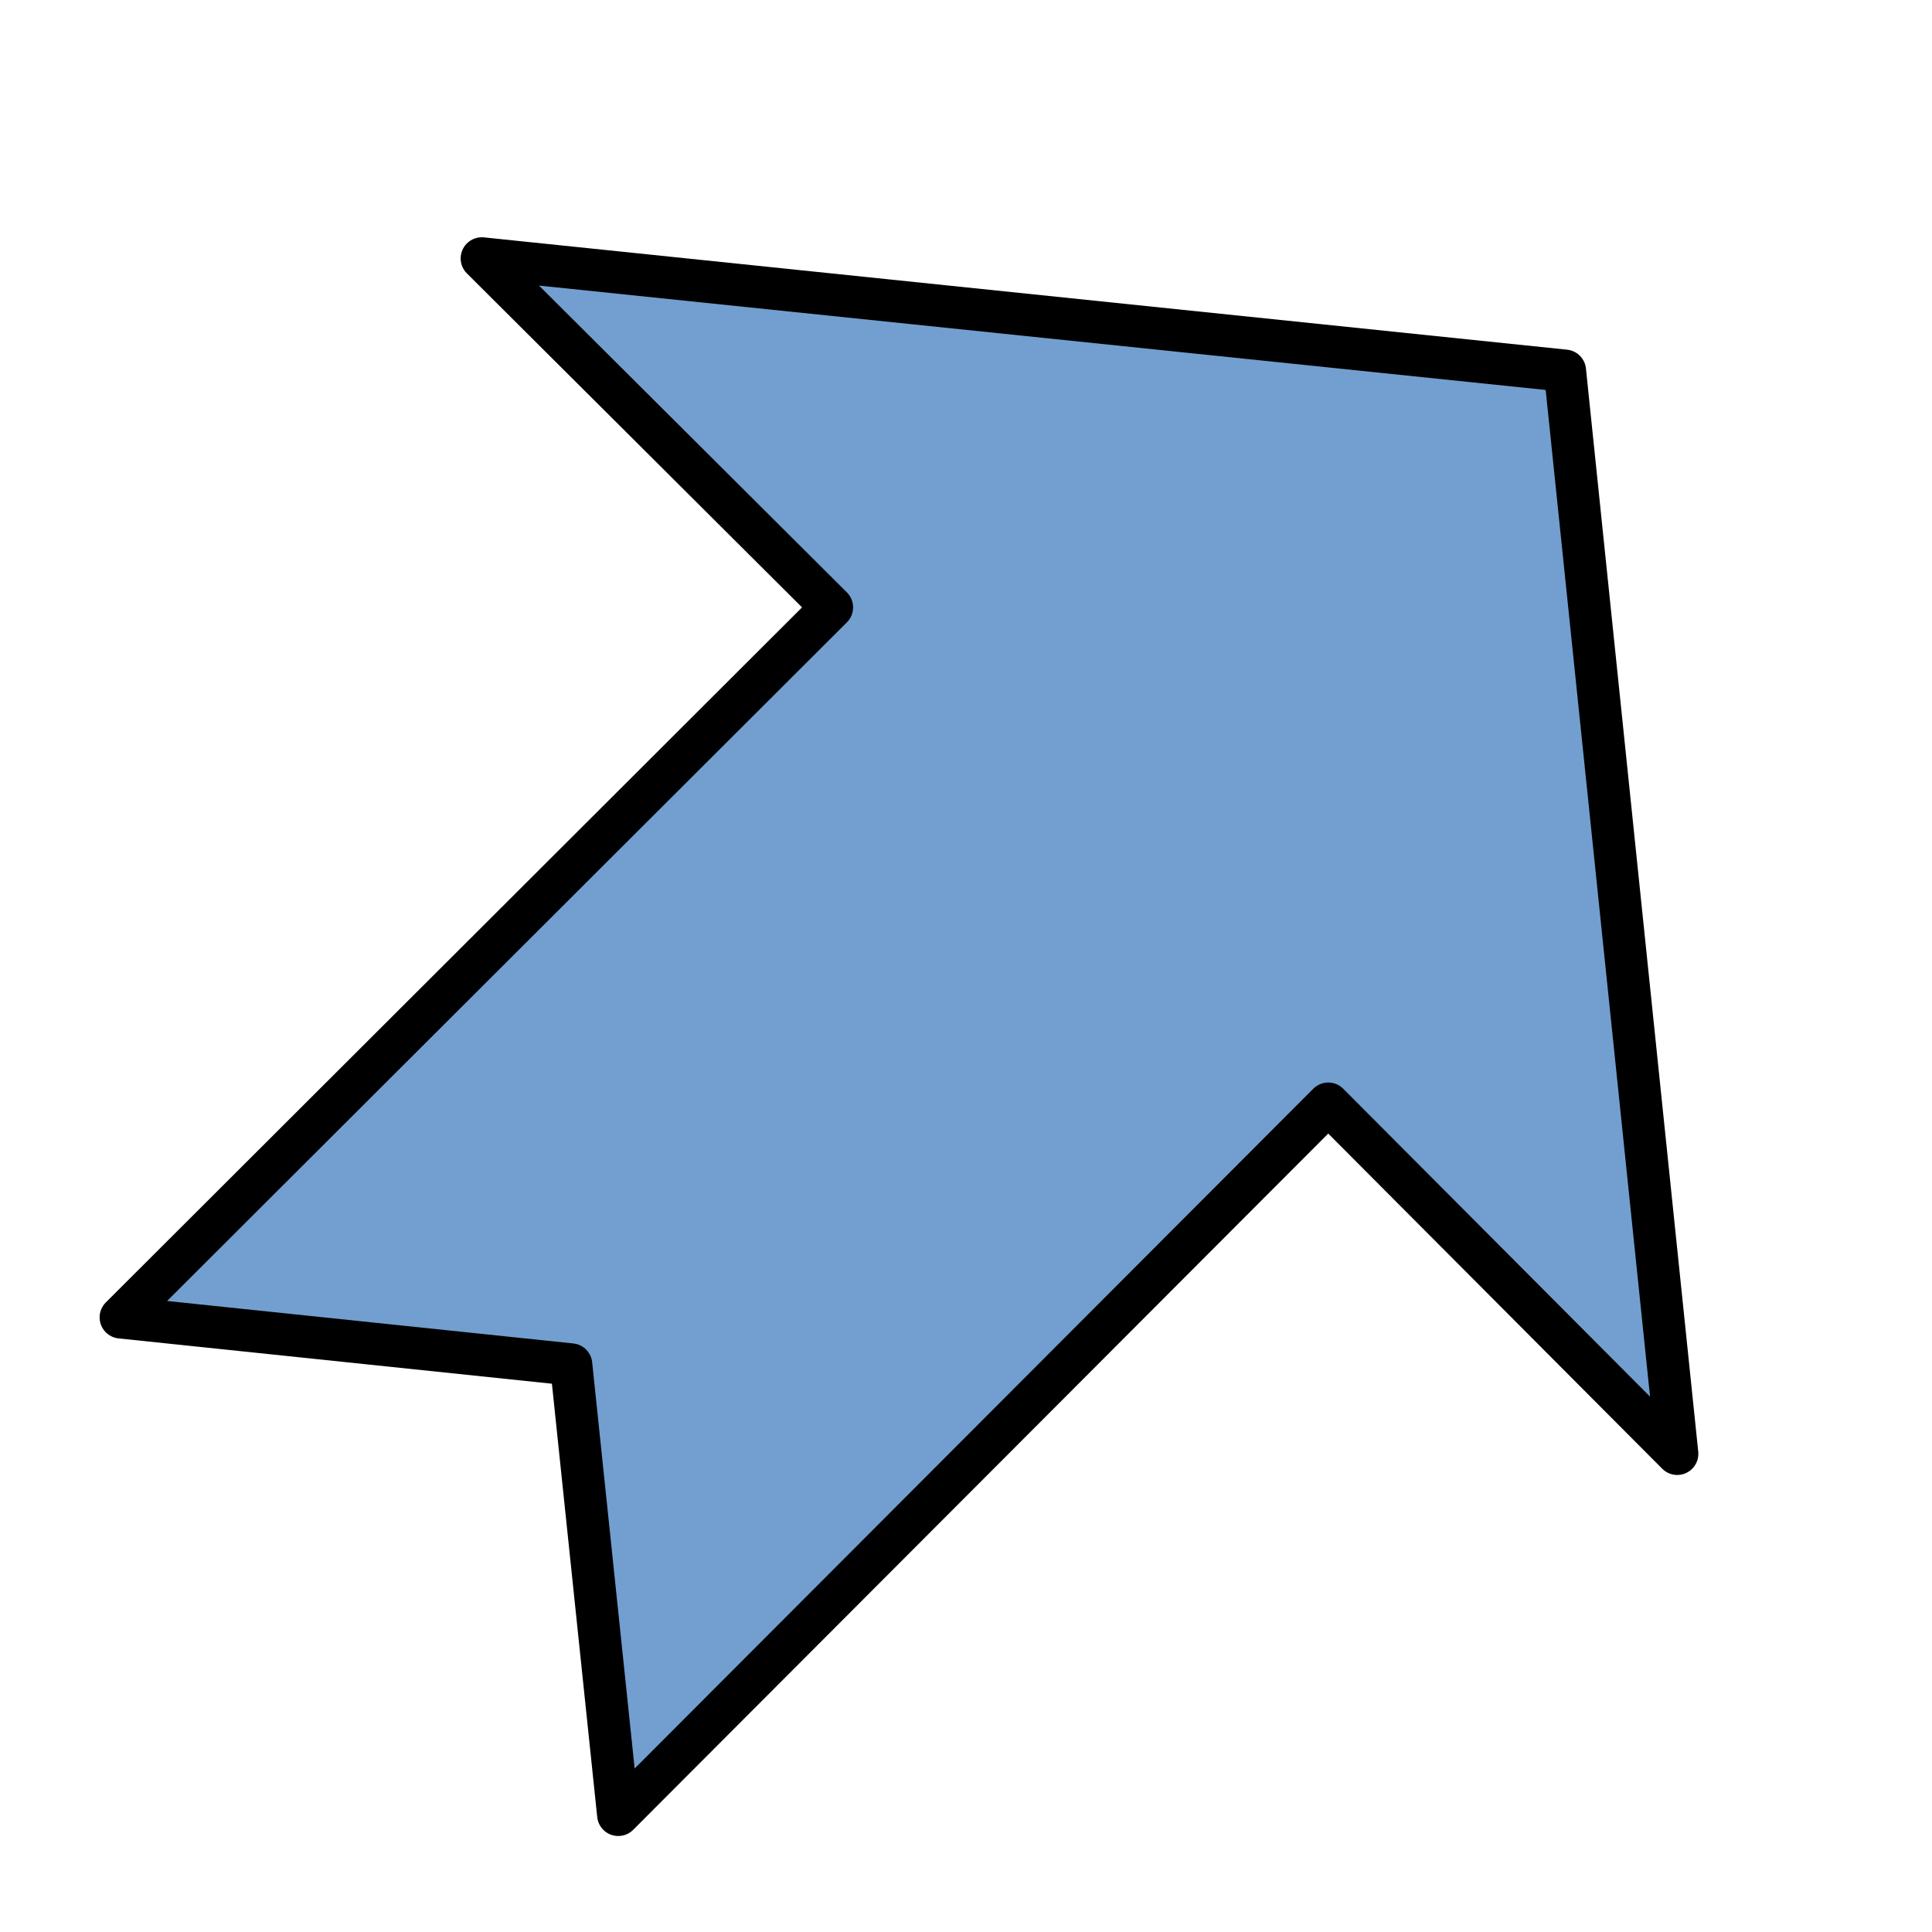
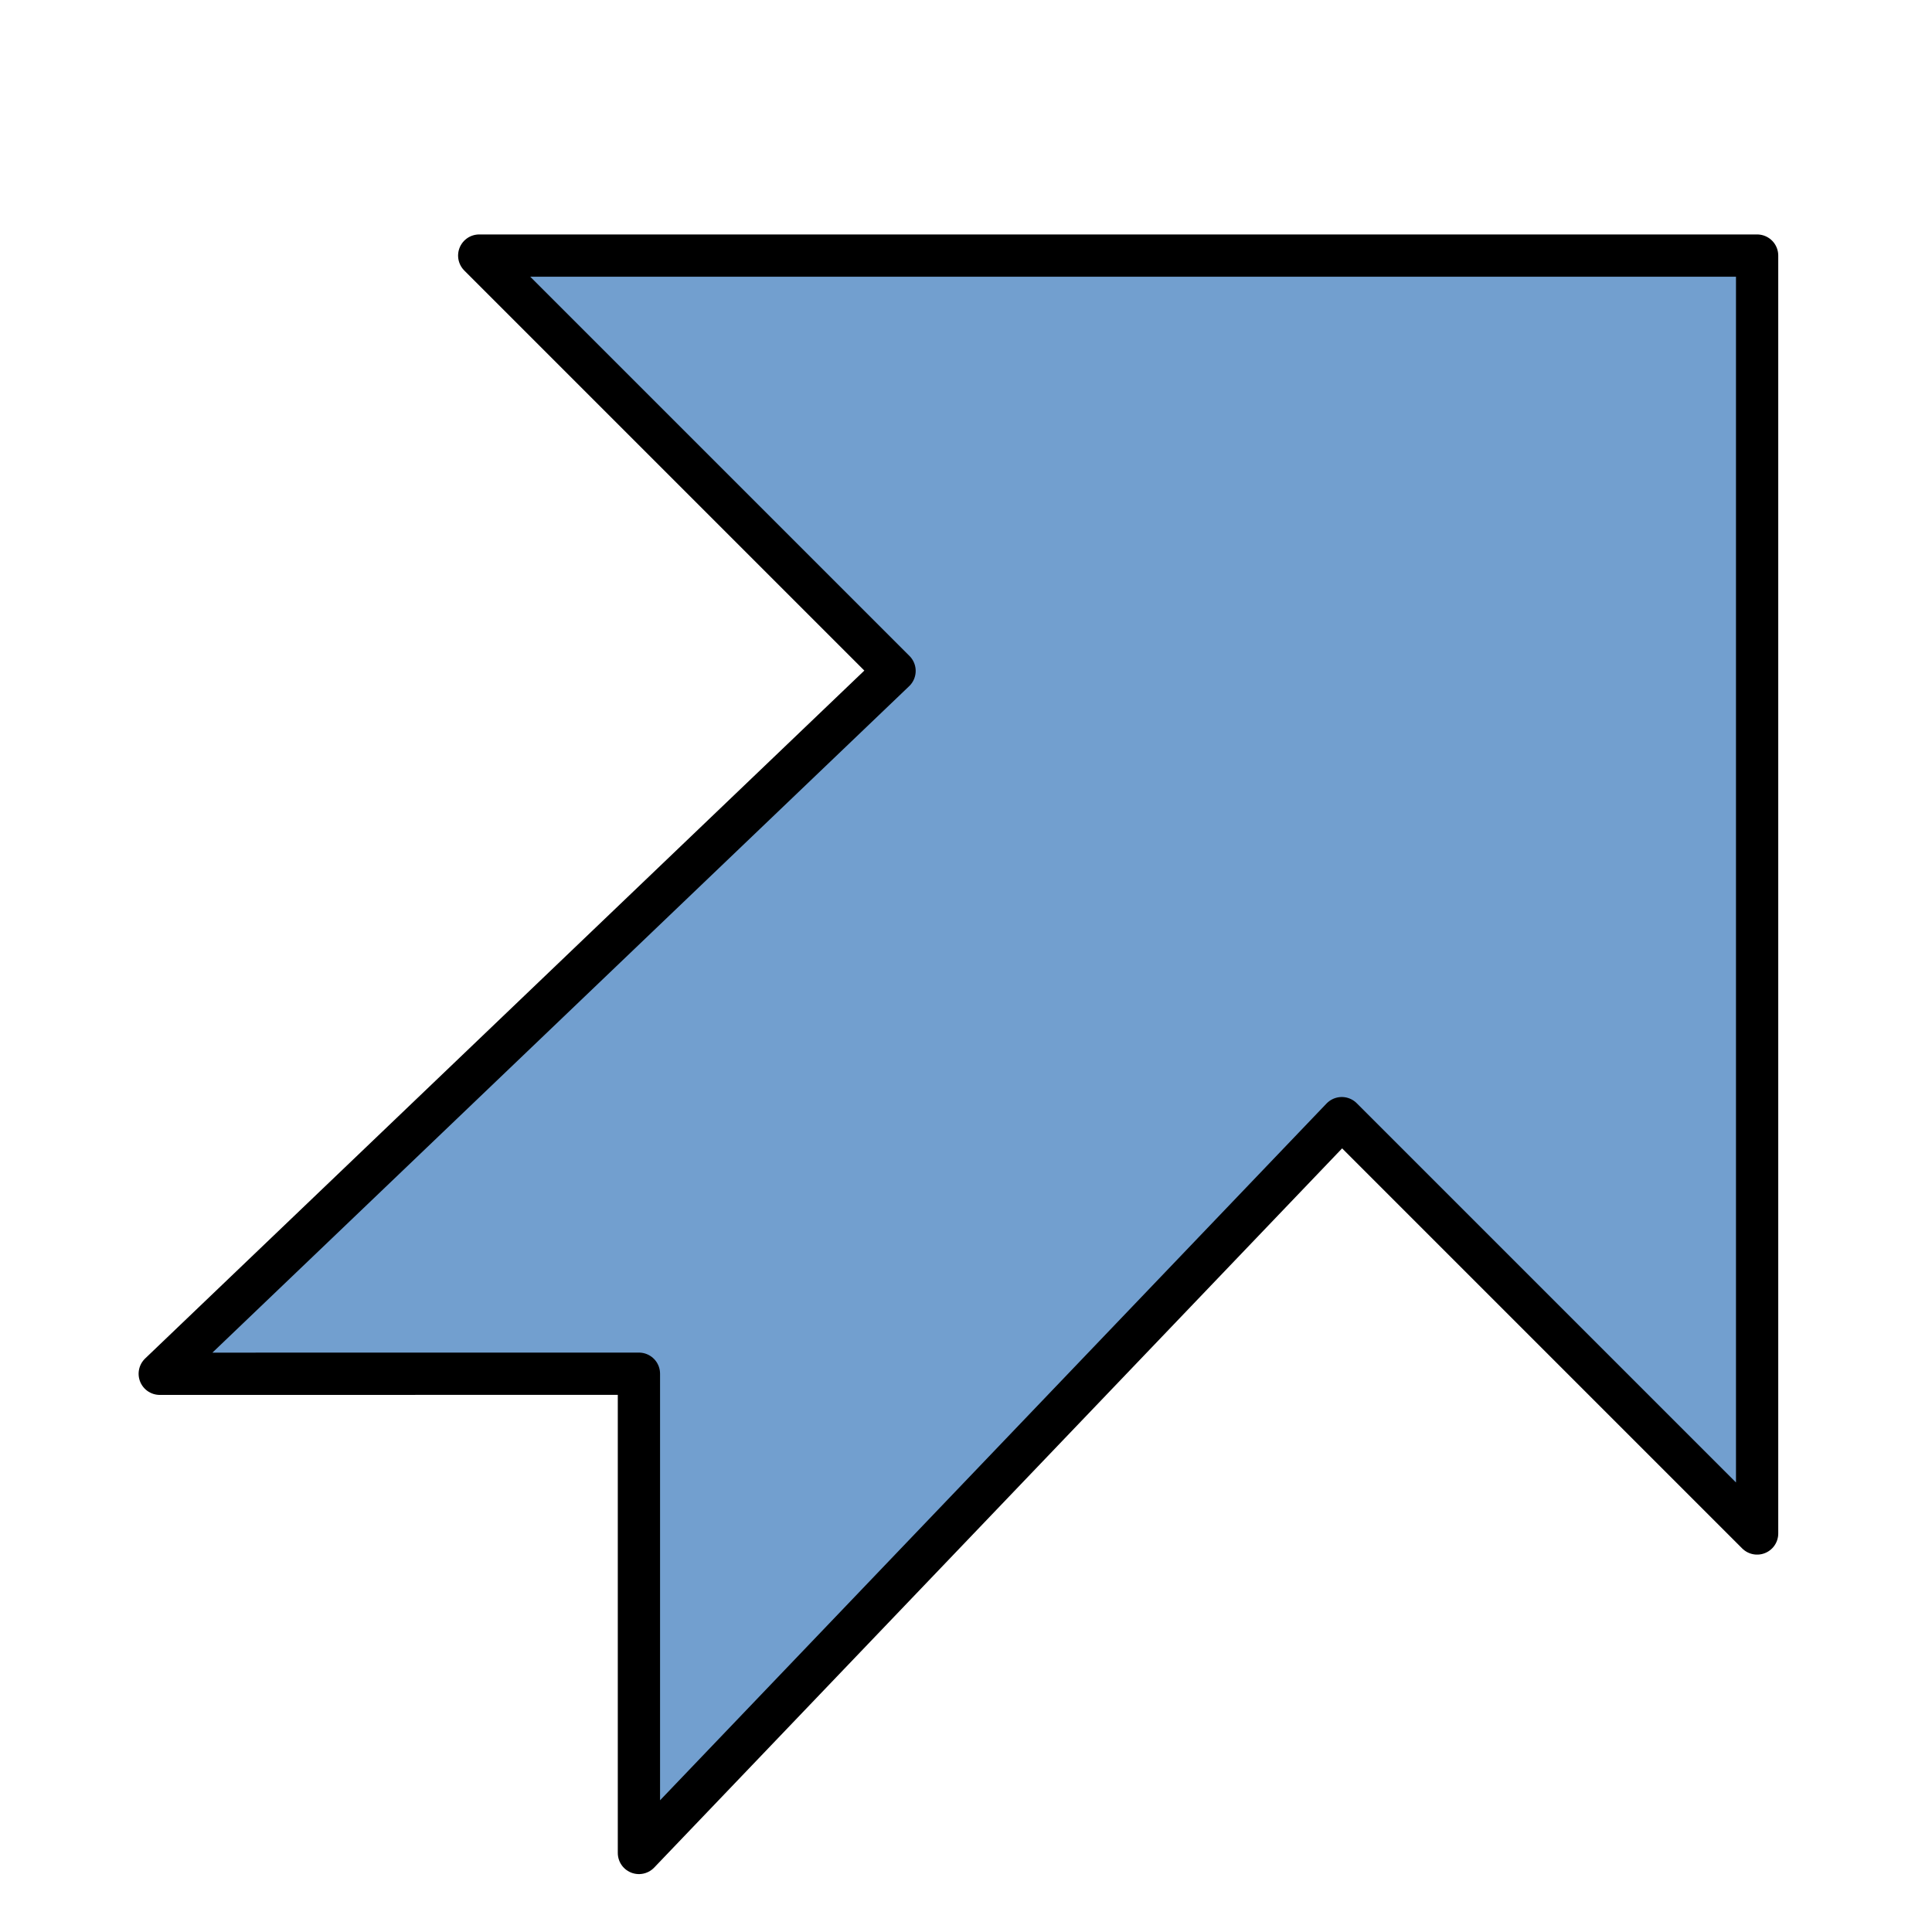
- <svg xmlns="http://www.w3.org/2000/svg" xmlns:ns1="http://xml.openoffice.org/svg/export" version="1.2" width="16mm" height="16mm" viewBox="0 0 1600 1600" preserveAspectRatio="xMidYMid" fill-rule="evenodd" stroke-width="28.222" stroke-linejoin="round" xml:space="preserve">
-   <defs class="ClipPathGroup">
-     <clipPath id="presentation_clip_path" clipPathUnits="userSpaceOnUse">
-       <rect x="0" y="0" width="1600" height="1600" />
-     </clipPath>
-   </defs>
+ <svg xmlns="http://www.w3.org/2000/svg" width="16mm" height="16mm" fill-rule="evenodd" stroke-linejoin="round" stroke-width="28.222" preserveAspectRatio="xMidYMid" version="1.2" viewBox="0 0 1600 1600" xml:space="preserve">
  <defs class="TextShapeIndex">
-     <g ns1:slide="id1" ns1:id-list="id3" />
-   </defs>
+   
+  </defs>
  <defs class="EmbeddedBulletChars">
-     <g id="bullet-char-template(57356)" transform="scale(0.0004882812,-0.0004882812)">
-       <path d="M 580,1141 L 1163,571 580,0 -4,571 580,1141 Z" />
-     </g>
-     <g id="bullet-char-template(57354)" transform="scale(0.0004882812,-0.0004882812)">
-       <path d="M 8,1128 L 1137,1128 1137,0 8,0 8,1128 Z" />
-     </g>
-     <g id="bullet-char-template(10146)" transform="scale(0.0004882812,-0.0004882812)">
-       <path d="M 174,0 L 602,739 174,1481 1456,739 174,0 Z M 1358,739 L 309,1346 659,739 1358,739 Z" />
-     </g>
-     <g id="bullet-char-template(10132)" transform="scale(0.0004882812,-0.0004882812)">
-       <path d="M 2015,739 L 1276,0 717,0 1260,543 174,543 174,936 1260,936 717,1481 1274,1481 2015,739 Z" />
-     </g>
-     <g id="bullet-char-template(10007)" transform="scale(0.0004882812,-0.0004882812)">
-       <path d="M 0,-2 C -7,14 -16,27 -25,37 L 356,567 C 262,823 215,952 215,954 215,979 228,992 255,992 264,992 276,990 289,987 310,991 331,999 354,1012 L 381,999 492,748 772,1049 836,1024 860,1049 C 881,1039 901,1025 922,1006 886,937 835,863 770,784 769,783 710,716 594,584 L 774,223 C 774,196 753,168 711,139 L 727,119 C 717,90 699,76 672,76 641,76 570,178 457,381 L 164,-76 C 142,-110 111,-127 72,-127 30,-127 9,-110 8,-76 1,-67 -2,-52 -2,-32 -2,-23 -1,-13 0,-2 Z" />
-     </g>
-     <g id="bullet-char-template(10004)" transform="scale(0.0004882812,-0.0004882812)">
-       <path d="M 285,-33 C 182,-33 111,30 74,156 52,228 41,333 41,471 41,549 55,616 82,672 116,743 169,778 240,778 293,778 328,747 346,684 L 369,508 C 377,444 397,411 428,410 L 1163,1116 C 1174,1127 1196,1133 1229,1133 1271,1133 1292,1118 1292,1087 L 1292,965 C 1292,929 1282,901 1262,881 L 442,47 C 390,-6 338,-33 285,-33 Z" />
-     </g>
-     <g id="bullet-char-template(9679)" transform="scale(0.0004882812,-0.0004882812)">
-       <path d="M 813,0 C 632,0 489,54 383,161 276,268 223,411 223,592 223,773 276,916 383,1023 489,1130 632,1184 813,1184 992,1184 1136,1130 1245,1023 1353,916 1407,772 1407,592 1407,412 1353,268 1245,161 1136,54 992,0 813,0 Z" />
-     </g>
-     <g id="bullet-char-template(8226)" transform="scale(0.0004882812,-0.0004882812)">
-       <path d="M 346,457 C 273,457 209,483 155,535 101,586 74,649 74,723 74,796 101,859 155,911 209,963 273,989 346,989 419,989 480,963 531,910 582,859 608,796 608,723 608,648 583,586 532,535 482,483 420,457 346,457 Z" />
-     </g>
-     <g id="bullet-char-template(8211)" transform="scale(0.0004882812,-0.0004882812)">
-       <path d="M -4,459 L 1135,459 1135,606 -4,606 -4,459 Z" />
-     </g>
-   </defs>
-   <defs class="TextEmbeddedBitmaps" />
-   <g>
-     <g id="id2" class="Master_Slide">
-       <g id="bg-id2" class="Background" />
-       <g id="bo-id2" class="BackgroundObjects" />
-     </g>
-   </g>
-   <g class="SlideGroup">
-     <g>
-       <g id="id1" class="Slide" clip-path="url(#presentation_clip_path)">
-         <g class="Page">
-           <g class="com.sun.star.drawing.CustomShape">
-             <g id="id3">
-               <rect class="BoundingBox" stroke="none" fill="none" x="82" y="-207" width="1326" height="2018" />
-               <path fill="rgb(114,159,207)" stroke="none" d="M 512,1503 L 1100,914 1389,1204 1296,307 399,214 689,503 100,1091 473,1130 512,1503 512,1503 Z M 801,1792 L 801,1792 Z M 801,-189 L 801,-189 Z" />
-               <path fill="none" stroke="rgb(0,0,0)" stroke-width="35" stroke-linejoin="round" d="M 512,1503 L 1100,914 1389,1204 1296,307 399,214 689,503 100,1091 473,1130 512,1503 512,1503 Z" />
-             </g>
-           </g>
-         </g>
-       </g>
-     </g>
-   </g>
+   
+   
+   
+   
+   
+   
+   
+   
+   
+  </defs>
+   <path d="m132.29 1137.7 608.54-582.08-343.96-343.96h1058.3v1058.3l-343.96-343.96-582.08 608.54v-396.88z" fill="#729fcf" stroke="#000" stroke-linejoin="round" stroke-width="35" />
</svg>
